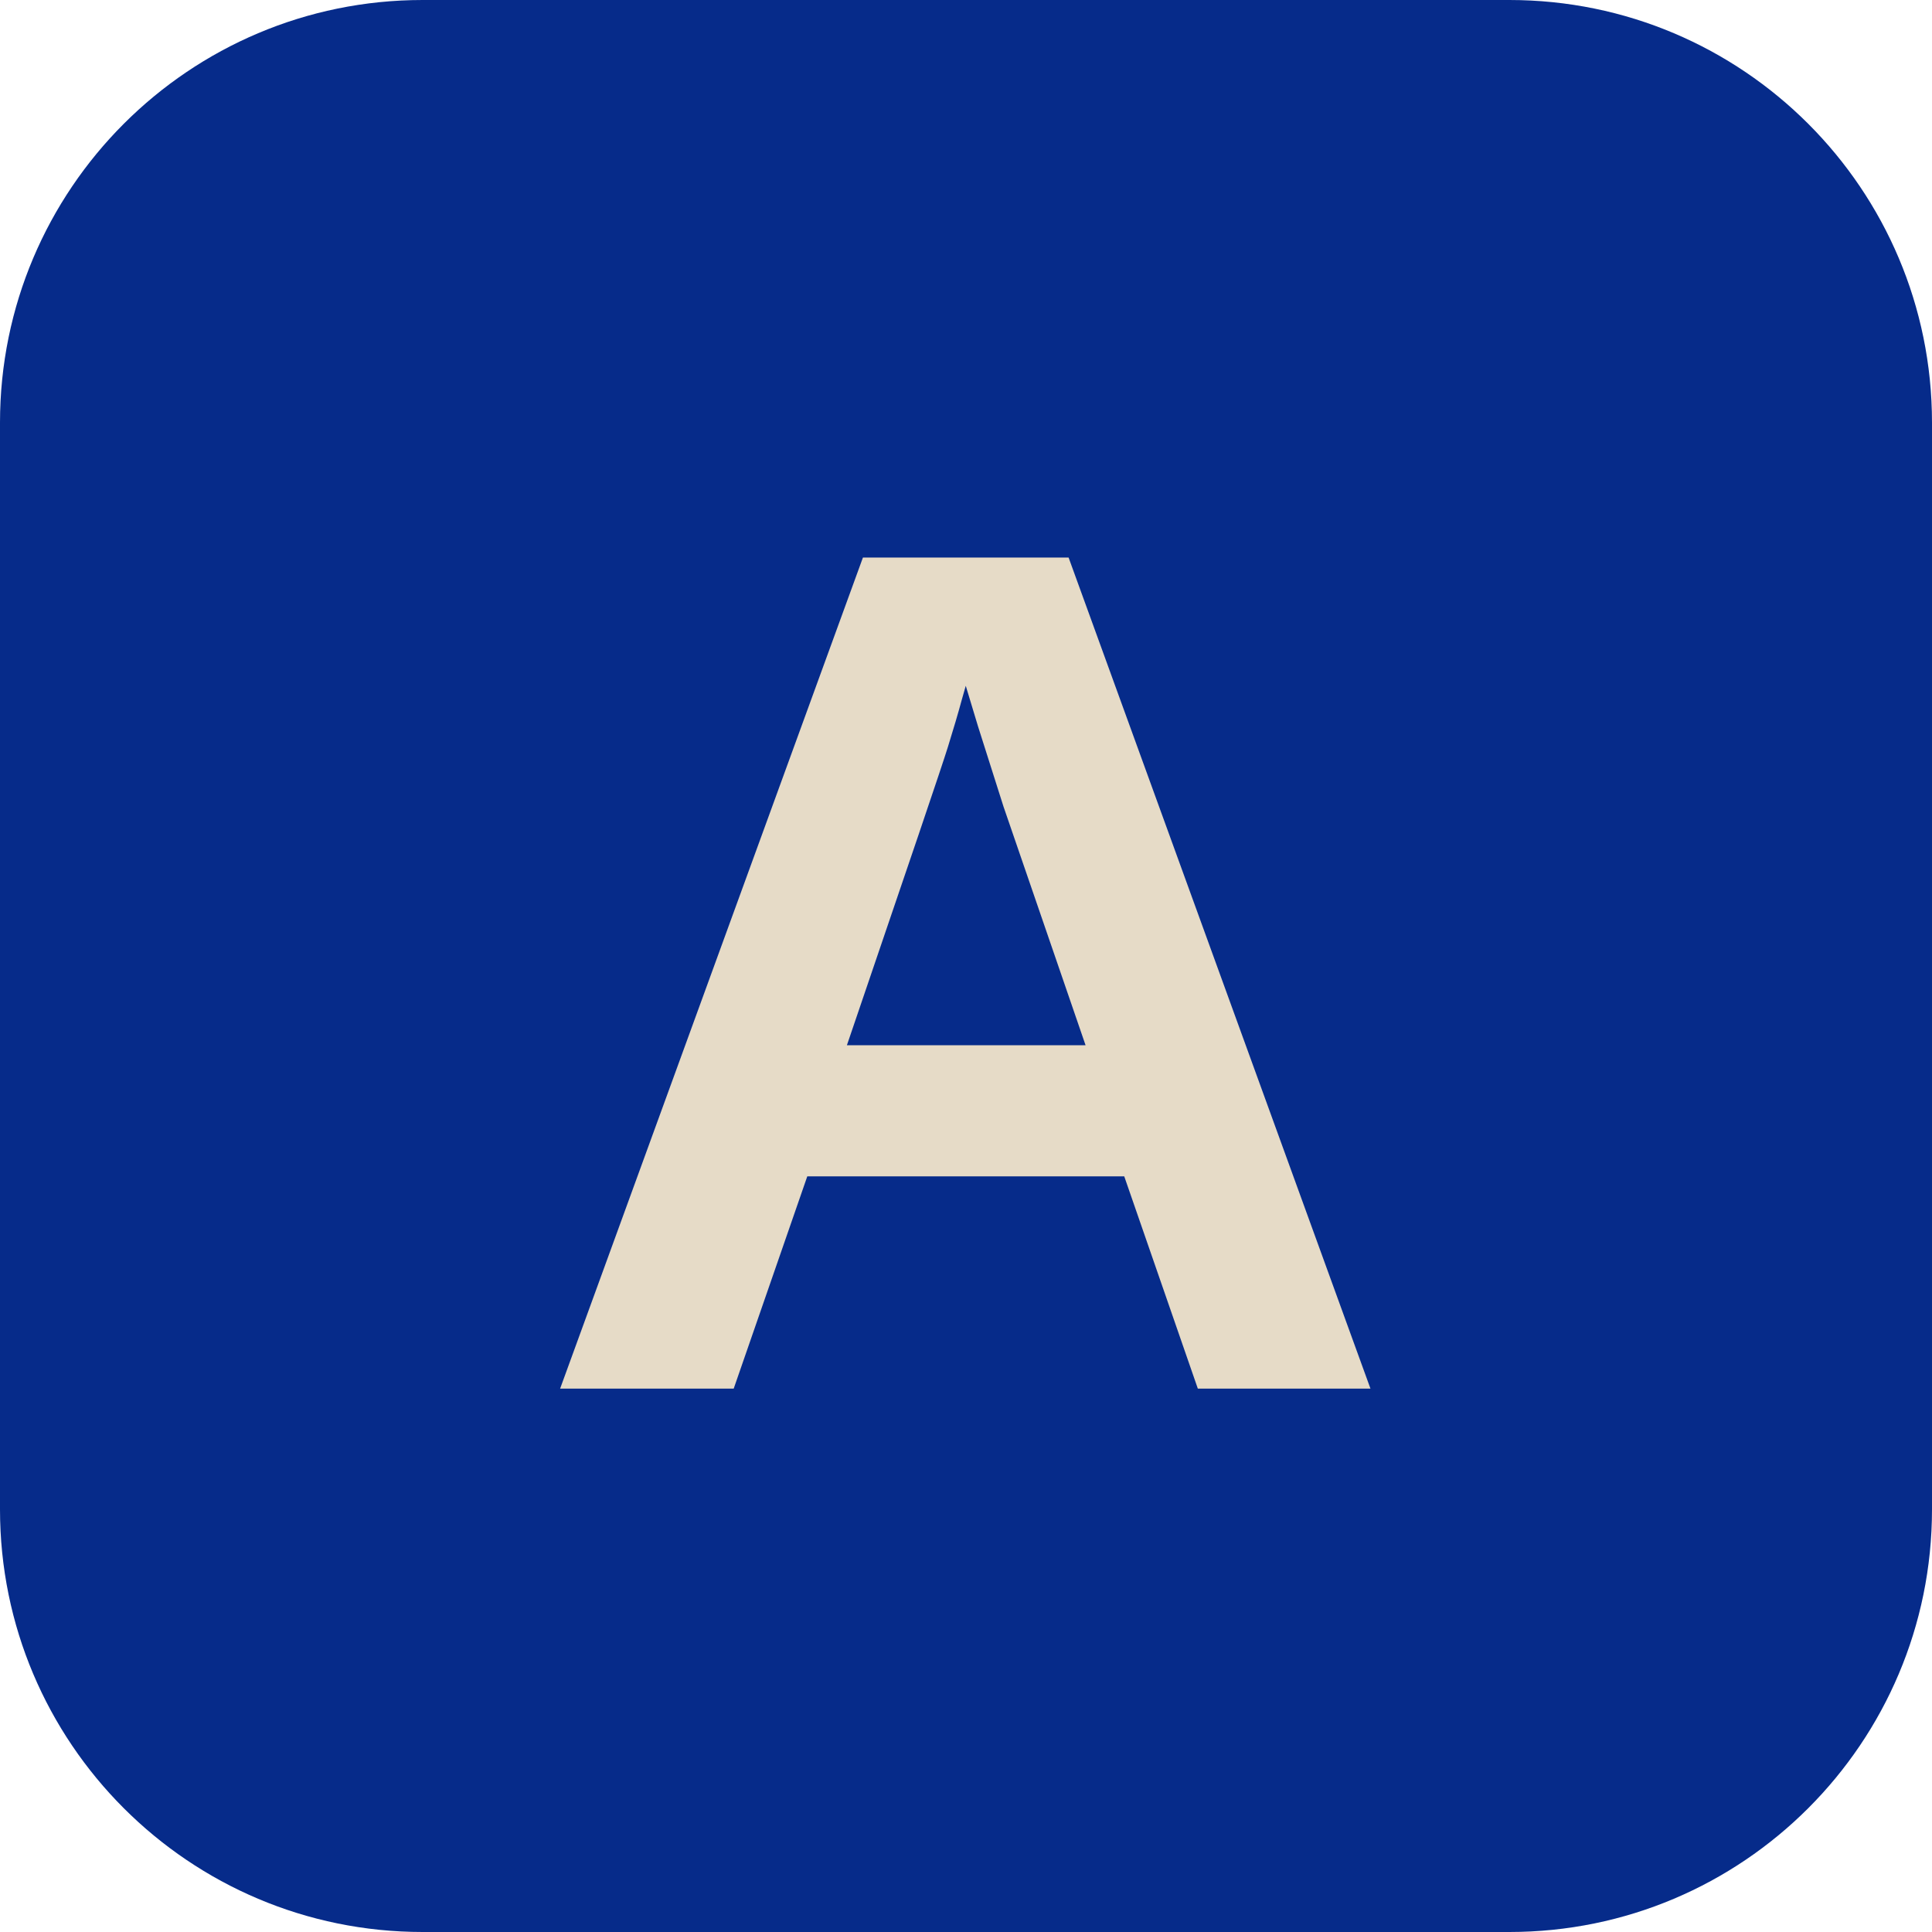
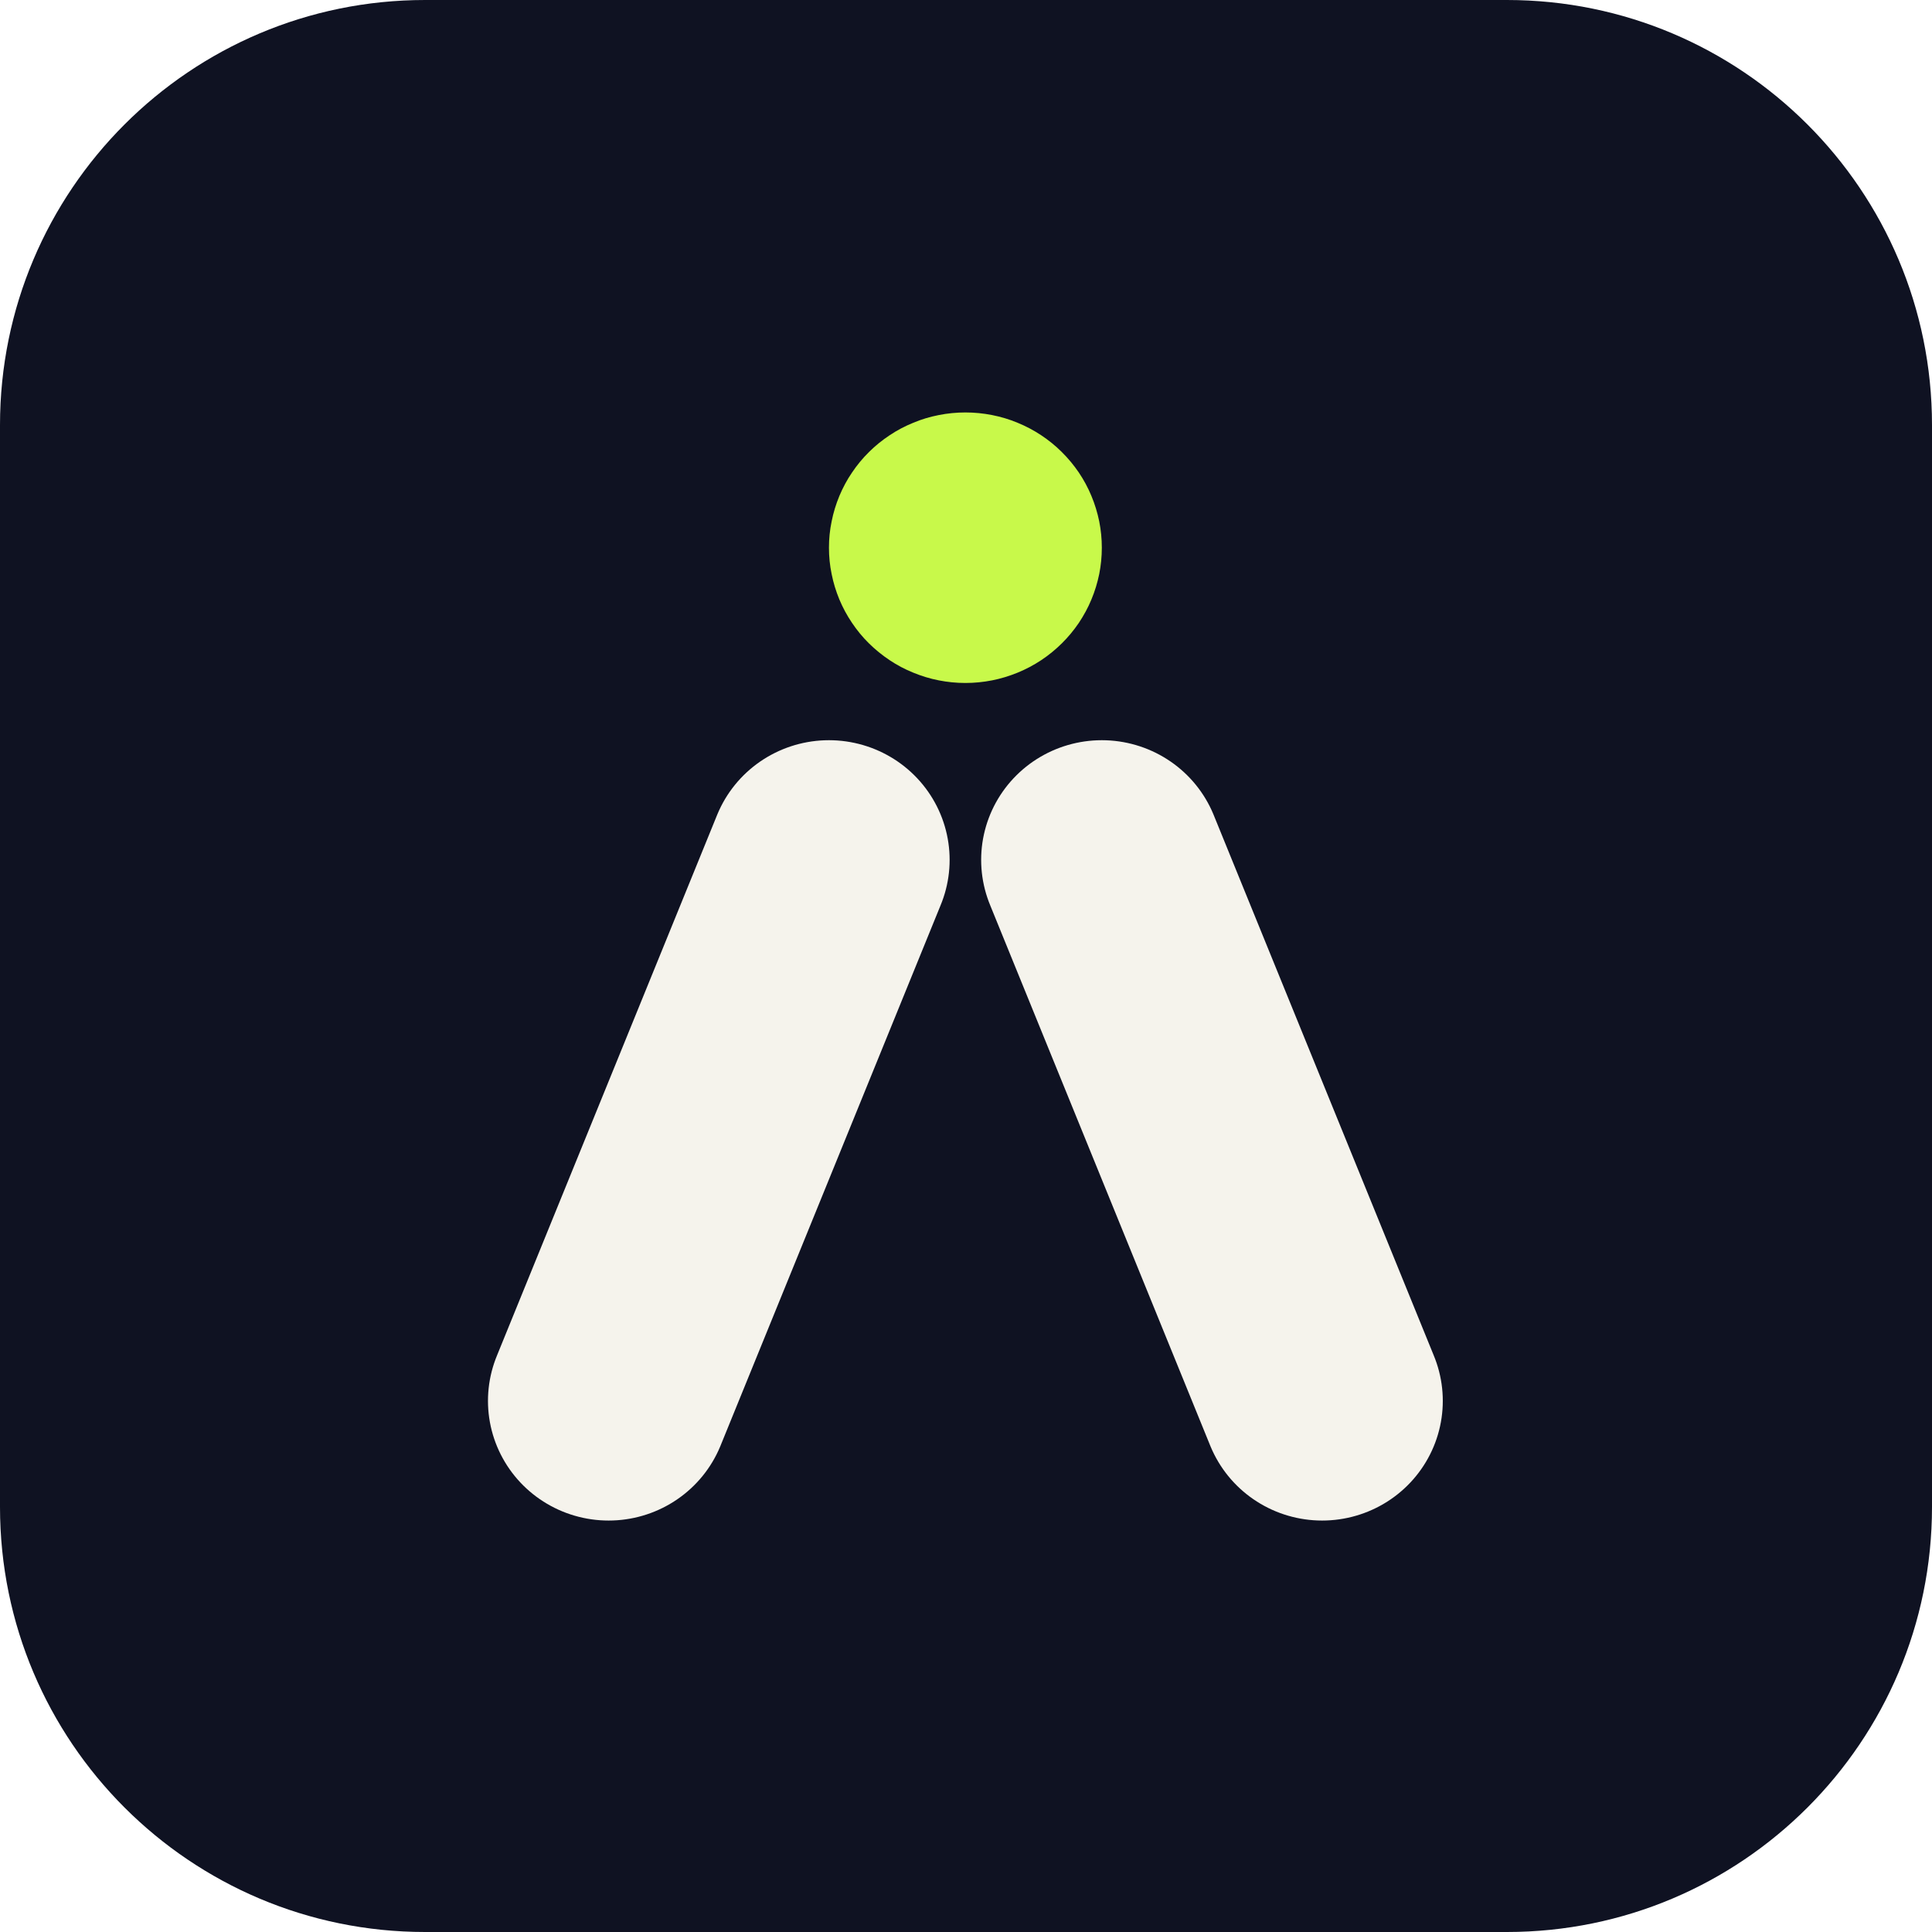
- <svg xmlns="http://www.w3.org/2000/svg" viewBox="0 0 32 32">
-   <rect width="32" height="32" rx="7" fill="#062b8a" />
-   <text x="16" y="23" text-anchor="middle" font-family="Hanken Grotesk, Arial, sans-serif" font-size="20" font-weight="600" fill="#e6dbc7">A</text>
+ <svg xmlns="http://www.w3.org/2000/svg" viewBox="269.33 253.68 87.04 87.04">
+   <rect x="269.33" y="253.68" width="87.04" height="87.04" rx="19.15" fill="#0F1222" />
+   <defs>
+     <clipPath id="clip-0">
+       <path clip-rule="nonzero" d="M 282.961 263.48 L 558.961 263.48 L 558.961 331.48 L 282.961 331.48 Z M 282.961 263.48 " />
+     </clipPath>
+     <clipPath id="clip-1">
+       <path clip-rule="nonzero" d="M 284.461 268.98 L 369 268.98 L 369 325.23 L 284.461 325.23 Z M 284.461 268.98 " />
+     </clipPath>
+     <clipPath id="clip-2">
+       <path clip-rule="nonzero" d="M 284.461 268.98 L 391 268.98 L 391 325.23 L 284.461 325.23 Z M 284.461 268.98 " />
+     </clipPath>
+   </defs>
+   <g clip-path="url(#clip-1)">
+     <path fill="none" stroke-width="23" stroke-linecap="round" stroke-linejoin="miter" stroke="#F5F3EC" stroke-opacity="1" stroke-miterlimit="4" d="M 25.999 102.001 L 46.997 50.001 " transform="matrix(0.472711, 0, 0, 0.468747, 284.46, 268.9801)" />
+   </g>
+   <g clip-path="url(#clip-2)">
+     <path fill="none" stroke-width="23" stroke-linecap="round" stroke-linejoin="miter" stroke="#F5F3EC" stroke-opacity="1" stroke-miterlimit="4" d="M 93.999 102.001 L 73.002 50.001 " transform="matrix(0.472711, 0, 0, 0.468747, 284.46, 268.9801)" />
+   </g>
+   <path fill-rule="nonzero" fill="#C8F94A" fill-opacity="1" d="M 318.969 278.355 C 318.969 278.754 318.93 279.152 318.852 279.543 C 318.77 279.938 318.656 280.316 318.5 280.688 C 318.348 281.059 318.156 281.406 317.934 281.742 C 317.707 282.074 317.453 282.383 317.168 282.664 C 316.883 282.945 316.574 283.199 316.238 283.422 C 315.902 283.645 315.547 283.832 315.176 283.984 C 314.801 284.137 314.418 284.254 314.023 284.332 C 313.625 284.41 313.227 284.449 312.824 284.449 C 312.418 284.449 312.02 284.41 311.625 284.332 C 311.227 284.254 310.844 284.137 310.473 283.984 C 310.098 283.832 309.742 283.645 309.41 283.422 C 309.074 283.199 308.762 282.945 308.477 282.664 C 308.191 282.383 307.938 282.074 307.715 281.742 C 307.488 281.406 307.301 281.059 307.145 280.688 C 306.992 280.316 306.875 279.938 306.797 279.543 C 306.715 279.152 306.676 278.754 306.676 278.355 C 306.676 277.953 306.715 277.559 306.797 277.168 C 306.875 276.773 306.992 276.395 307.145 276.023 C 307.301 275.652 307.488 275.301 307.715 274.969 C 307.938 274.637 308.191 274.328 308.477 274.047 C 308.762 273.762 309.074 273.512 309.41 273.289 C 309.742 273.066 310.098 272.879 310.473 272.727 C 310.844 272.57 311.227 272.457 311.625 272.379 C 312.02 272.301 312.418 272.262 312.824 272.262 C 313.227 272.262 313.625 272.301 314.023 272.379 C 314.418 272.457 314.801 272.57 315.176 272.727 C 315.547 272.879 315.902 273.066 316.238 273.289 C 316.574 273.512 316.883 273.762 317.168 274.047 C 317.453 274.328 317.707 274.637 317.934 274.969 C 318.156 275.301 318.348 275.652 318.5 276.023 C 318.656 276.395 318.77 276.773 318.852 277.168 C 318.93 277.559 318.969 277.953 318.969 278.355 Z M 318.969 278.355 " />
</svg>
